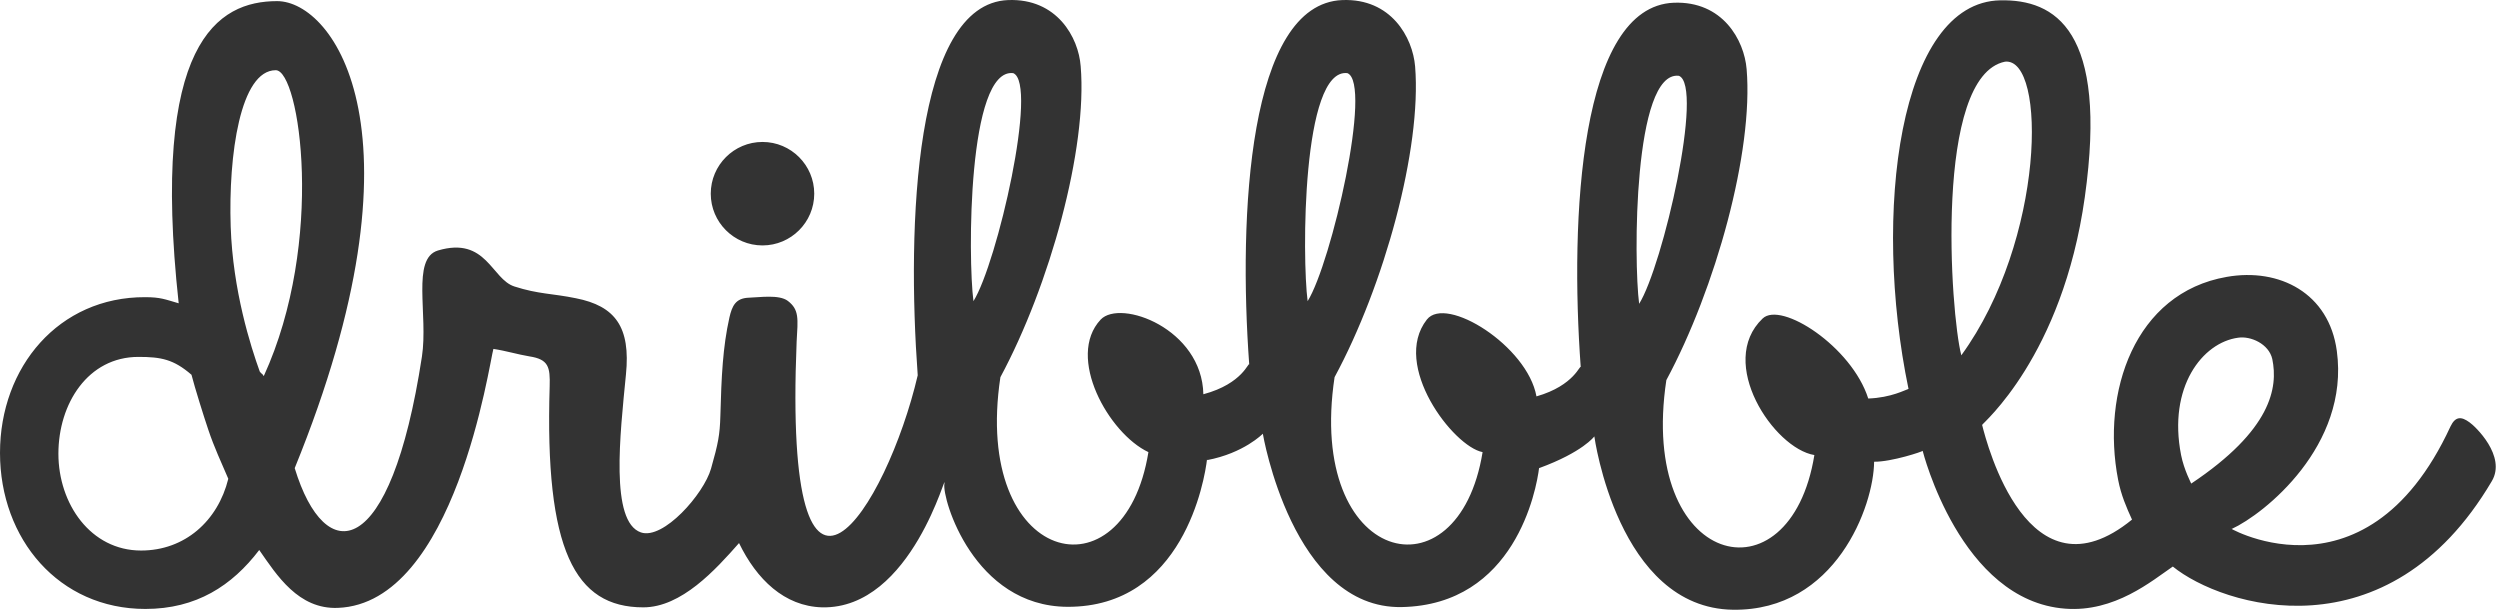
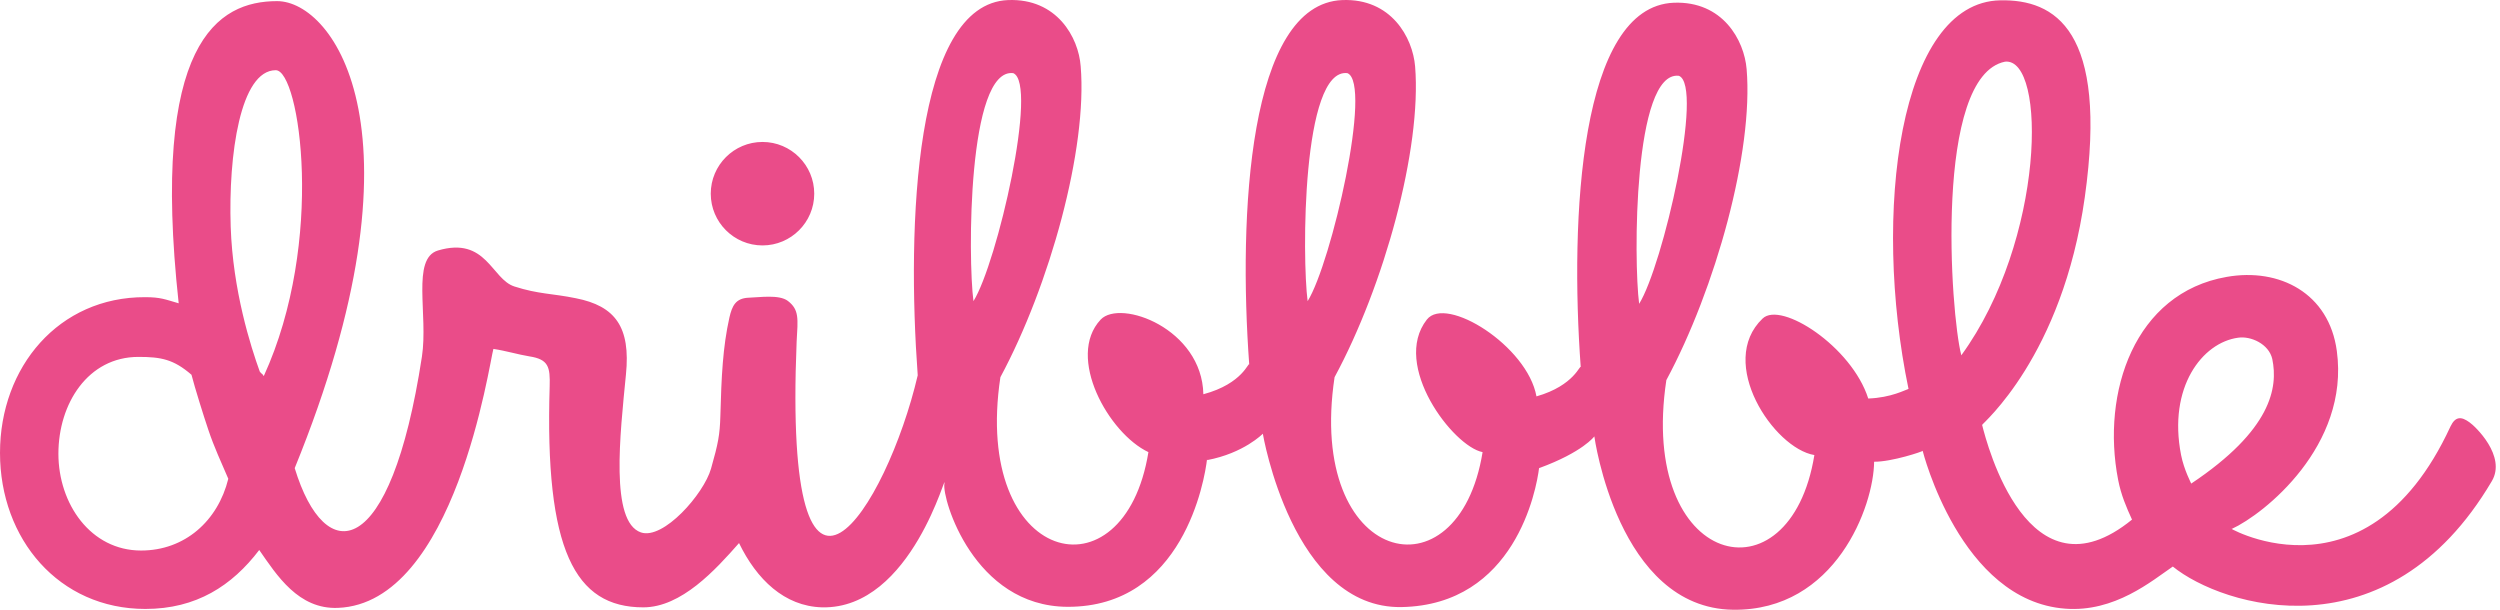
<svg xmlns="http://www.w3.org/2000/svg" width="410" height="100">
-   <path fill="rgba(0, 0, 0, 0.8)" d="M404.98 69.25c-1.269-.92-2.275-1.05-3.106.7-14.259 30.835-38.272 15.44-35.866 16.795 5.336-2.45 19.333-13.647 17.233-29.174-1.268-9.491-9.404-13.69-18.064-12.16-15.09 2.625-20.601 18.896-17.802 33.286.481 2.493 1.356 4.505 2.275 6.517-17.015 13.865-23.794-12.378-24.582-15.527-.043-.175 13.166-11.154 16.84-37.353 3.849-27.425-4.899-32.455-13.865-32.28-16.577.306-21.039 34.904-15.047 63.728-.481.131-2.843 1.443-6.604 1.575-2.712-8.53-14.303-16.009-17.321-13.122-7.567 7.217 1.837 21.3 8.486 22.394-3.981 24.538-28.912 18.458-24.276-12.29 8.092-15.047 14.303-37.485 13.166-51C286.053 6.57 282.51.142 274.506.448c-15.396.612-17.058 35.21-15.265 59.791-.087-.612-.962 2.974-7.261 4.768-1.487-8.267-14.827-16.621-17.976-12.597-5.861 7.48 4.33 20.82 9.141 21.738-3.98 24.538-28.911 18.458-24.275-12.29 8.136-15.047 14.303-37.441 13.209-50.956-.393-4.768-3.936-11.198-11.941-10.891-15.396.612-17.058 35.21-15.264 59.79-.088-.612-.963 3.106-7.524 4.856-.218-10.76-13.602-15.659-16.839-12.247-5.73 6.123 1.312 18.676 7.829 21.738-3.98 24.538-28.911 18.458-24.275-12.29 8.092-15.047 14.303-37.485 13.166-51-.35-4.724-3.893-11.154-11.898-10.847-15.396.612-16.62 36.959-14.827 61.54-5.074 21.739-22.088 48.857-19.858-5.51.219-3.806.438-5.25-1.443-6.693-1.443-1.093-4.68-.569-6.43-.525-2.143.088-2.711 1.356-3.149 3.237-1.093 4.899-1.312 9.666-1.487 16.183-.087 3.062-.35 4.462-1.531 8.617-1.181 4.155-7.829 11.722-11.503 10.454-5.074-1.75-3.412-16.053-2.45-25.894.788-7.785-1.749-11.24-8.222-12.51-3.806-.786-6.124-.655-10.06-1.924-3.762-1.18-4.593-8.266-12.553-5.904-4.374 1.312-1.575 10.54-2.625 17.408-5.161 33.722-15.877 34.64-20.863 18.282C70.726 21.836 54.762.185 45.445.185c-9.71 0-20.82 6.693-16.14 49.557-2.274-.656-2.974-1.006-5.511-1.006C9.666 48.692 0 60.152 0 74.279c0 14.128 9.666 25.588 23.838 25.588 8.354 0 14.215-3.806 18.676-9.667 2.887 4.156 6.43 9.754 12.903 9.492 19.245-.744 24.844-40.24 25.5-42.47 2.056.305 4.024.918 5.905 1.224 3.15.481 3.412 1.75 3.324 4.899-.83 26.855 4.112 36.26 15.353 36.26 6.254 0 11.853-6.168 15.702-10.542 2.887 5.949 7.435 10.366 13.603 10.541 14.871.35 20.601-23.356 20.076-20.25-.394 2.448 4.811 20.075 20.164 20.163 18.982.087 22.525-20.776 22.919-24.275.087-.613.044-.7 0 0v.218c6.036-1.137 9.141-4.33 9.141-4.33s4.855 28.737 22.745 28.43c18.589-.35 22.131-19.2 22.569-22.875.087-.787.044-.875 0 0v.087c7.173-2.624 9.054-5.204 9.054-5.204s3.849 28.168 22.744 28.43c16.84.219 23.094-17.058 23.138-24.275 2.843.043 8.092-1.706 7.961-1.793 0 0 6.167 24.625 23.4 25.893 8.092.612 14.171-4.549 17.627-6.91 8.135 6.604 35.21 15.002 52.312-13.997 2.449-4.112-2.756-9.054-3.674-9.667zM23.138 90.287c-8.267 0-13.56-7.654-13.56-15.877s4.856-15.878 13.123-15.878c3.717 0 5.773.394 8.704 2.93.524 2.057 2.012 6.824 2.755 9.011.962 2.887 2.143 5.38 3.28 8.048-1.705 6.91-7.129 11.766-14.302 11.766zm20.12-28.605c-.35-.569-.263-.22-.656-.744-1.487-4.111-4.418-13.297-4.768-23.75-.393-11.81 1.575-25.675 7.392-25.675 3.937 0 8.136 28.08-1.968 50.169zm116.389-12.291c-.918-6.998-.962-38.272 6.518-37.397 4.155 1.662-2.625 31.142-6.518 37.397zm54.805 0c-.918-6.998-.962-38.272 6.518-37.397 4.155 1.662-2.625 31.142-6.518 37.397zm54.368.437c-.919-6.998-.962-38.271 6.517-37.397 4.155 1.619-2.624 31.143-6.517 37.397zm60.01-39.715c6.867-.7 6.561 29.262-7.173 48.157-1.794-6.823-4.505-45.795 7.173-48.157zm28.868 64.515c-2.187-11.153 3.499-18.458 9.36-19.245 2.056-.306 5.03 1.006 5.598 3.5.963 4.68-.131 11.634-13.296 20.425.044.044-1.181-2.23-1.662-4.68zM125.05 40.25c4.68 0 8.485-3.805 8.485-8.485s-3.805-8.485-8.485-8.485-8.486 3.805-8.486 8.485 3.806 8.485 8.486 8.485z" />
+   <path fill="#ea4c89" d="M404.98 69.25c-1.269-.92-2.275-1.05-3.106.7-14.259 30.835-38.272 15.44-35.866 16.795 5.336-2.45 19.333-13.647 17.233-29.174-1.268-9.491-9.404-13.69-18.064-12.16-15.09 2.625-20.601 18.896-17.802 33.286.481 2.493 1.356 4.505 2.275 6.517-17.015 13.865-23.794-12.378-24.582-15.527-.043-.175 13.166-11.154 16.84-37.353 3.849-27.425-4.899-32.455-13.865-32.28-16.577.306-21.039 34.904-15.047 63.728-.481.131-2.843 1.443-6.604 1.575-2.712-8.53-14.303-16.009-17.321-13.122-7.567 7.217 1.837 21.3 8.486 22.394-3.981 24.538-28.912 18.458-24.276-12.29 8.092-15.047 14.303-37.485 13.166-51C286.053 6.57 282.51.142 274.506.448c-15.396.612-17.058 35.21-15.265 59.791-.087-.612-.962 2.974-7.261 4.768-1.487-8.267-14.827-16.621-17.976-12.597-5.861 7.48 4.33 20.82 9.141 21.738-3.98 24.538-28.911 18.458-24.275-12.29 8.136-15.047 14.303-37.441 13.209-50.956-.393-4.768-3.936-11.198-11.941-10.891-15.396.612-17.058 35.21-15.264 59.79-.088-.612-.963 3.106-7.524 4.856-.218-10.76-13.602-15.659-16.839-12.247-5.73 6.123 1.312 18.676 7.829 21.738-3.98 24.538-28.911 18.458-24.275-12.29 8.092-15.047 14.303-37.485 13.166-51-.35-4.724-3.893-11.154-11.898-10.847-15.396.612-16.62 36.959-14.827 61.54-5.074 21.739-22.088 48.857-19.858-5.51.219-3.806.438-5.25-1.443-6.693-1.443-1.093-4.68-.569-6.43-.525-2.143.088-2.711 1.356-3.149 3.237-1.093 4.899-1.312 9.666-1.487 16.183-.087 3.062-.35 4.462-1.531 8.617-1.181 4.155-7.829 11.722-11.503 10.454-5.074-1.75-3.412-16.053-2.45-25.894.788-7.785-1.749-11.24-8.222-12.51-3.806-.786-6.124-.655-10.06-1.924-3.762-1.18-4.593-8.266-12.553-5.904-4.374 1.312-1.575 10.54-2.625 17.408-5.161 33.722-15.877 34.64-20.863 18.282C70.726 21.836 54.762.185 45.445.185c-9.71 0-20.82 6.693-16.14 49.557-2.274-.656-2.974-1.006-5.511-1.006C9.666 48.692 0 60.152 0 74.279c0 14.128 9.666 25.588 23.838 25.588 8.354 0 14.215-3.806 18.676-9.667 2.887 4.156 6.43 9.754 12.903 9.492 19.245-.744 24.844-40.24 25.5-42.47 2.056.305 4.024.918 5.905 1.224 3.15.481 3.412 1.75 3.324 4.899-.83 26.855 4.112 36.26 15.353 36.26 6.254 0 11.853-6.168 15.702-10.542 2.887 5.949 7.435 10.366 13.603 10.541 14.871.35 20.601-23.356 20.076-20.25-.394 2.448 4.811 20.075 20.164 20.163 18.982.087 22.525-20.776 22.919-24.275.087-.613.044-.7 0 0v.218c6.036-1.137 9.141-4.33 9.141-4.33s4.855 28.737 22.745 28.43c18.589-.35 22.131-19.2 22.569-22.875.087-.787.044-.875 0 0v.087c7.173-2.624 9.054-5.204 9.054-5.204s3.849 28.168 22.744 28.43c16.84.219 23.094-17.058 23.138-24.275 2.843.043 8.092-1.706 7.961-1.793 0 0 6.167 24.625 23.4 25.893 8.092.612 14.171-4.549 17.627-6.91 8.135 6.604 35.21 15.002 52.312-13.997 2.449-4.112-2.756-9.054-3.674-9.667zM23.138 90.287c-8.267 0-13.56-7.654-13.56-15.877s4.856-15.878 13.123-15.878c3.717 0 5.773.394 8.704 2.93.524 2.057 2.012 6.824 2.755 9.011.962 2.887 2.143 5.38 3.28 8.048-1.705 6.91-7.129 11.766-14.302 11.766zm20.12-28.605c-.35-.569-.263-.22-.656-.744-1.487-4.111-4.418-13.297-4.768-23.75-.393-11.81 1.575-25.675 7.392-25.675 3.937 0 8.136 28.08-1.968 50.169zm116.389-12.291c-.918-6.998-.962-38.272 6.518-37.397 4.155 1.662-2.625 31.142-6.518 37.397zm54.805 0c-.918-6.998-.962-38.272 6.518-37.397 4.155 1.662-2.625 31.142-6.518 37.397zm54.368.437c-.919-6.998-.962-38.271 6.517-37.397 4.155 1.619-2.624 31.143-6.517 37.397zm60.01-39.715c6.867-.7 6.561 29.262-7.173 48.157-1.794-6.823-4.505-45.795 7.173-48.157zm28.868 64.515c-2.187-11.153 3.499-18.458 9.36-19.245 2.056-.306 5.03 1.006 5.598 3.5.963 4.68-.131 11.634-13.296 20.425.044.044-1.181-2.23-1.662-4.68zM125.05 40.25c4.68 0 8.485-3.805 8.485-8.485s-3.805-8.485-8.485-8.485-8.486 3.805-8.486 8.485 3.806 8.485 8.486 8.485z" />
</svg>
